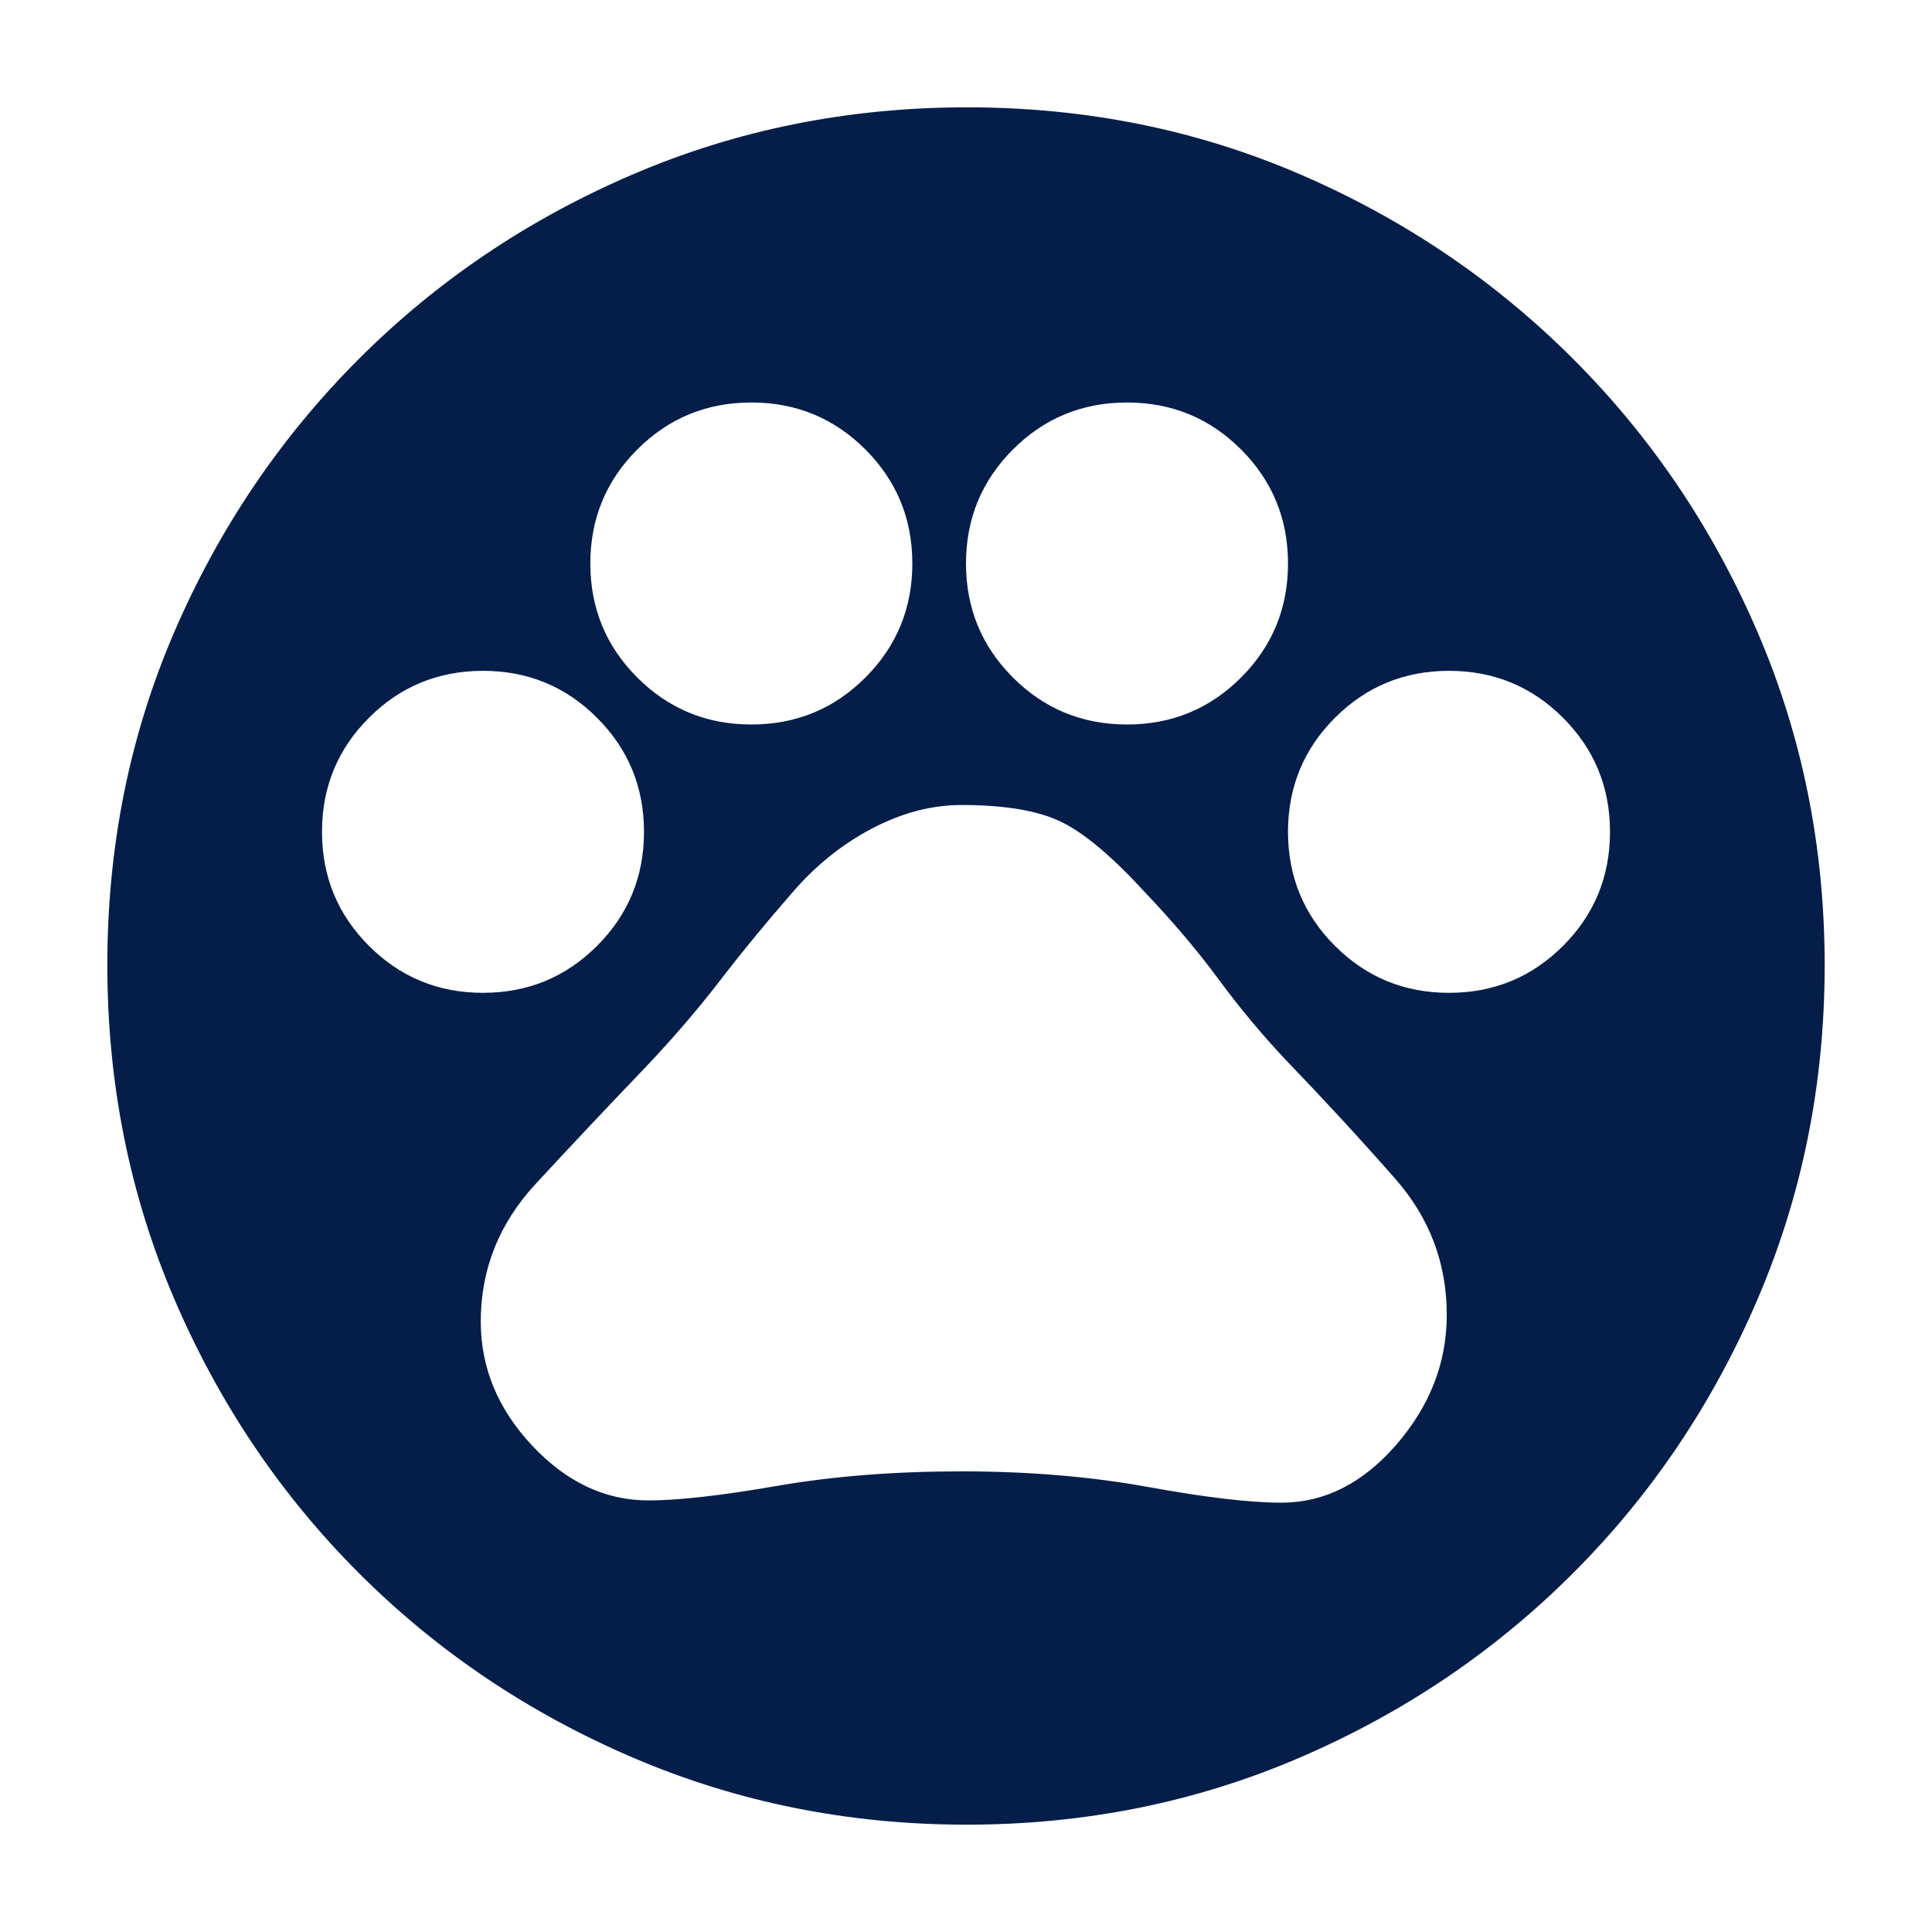
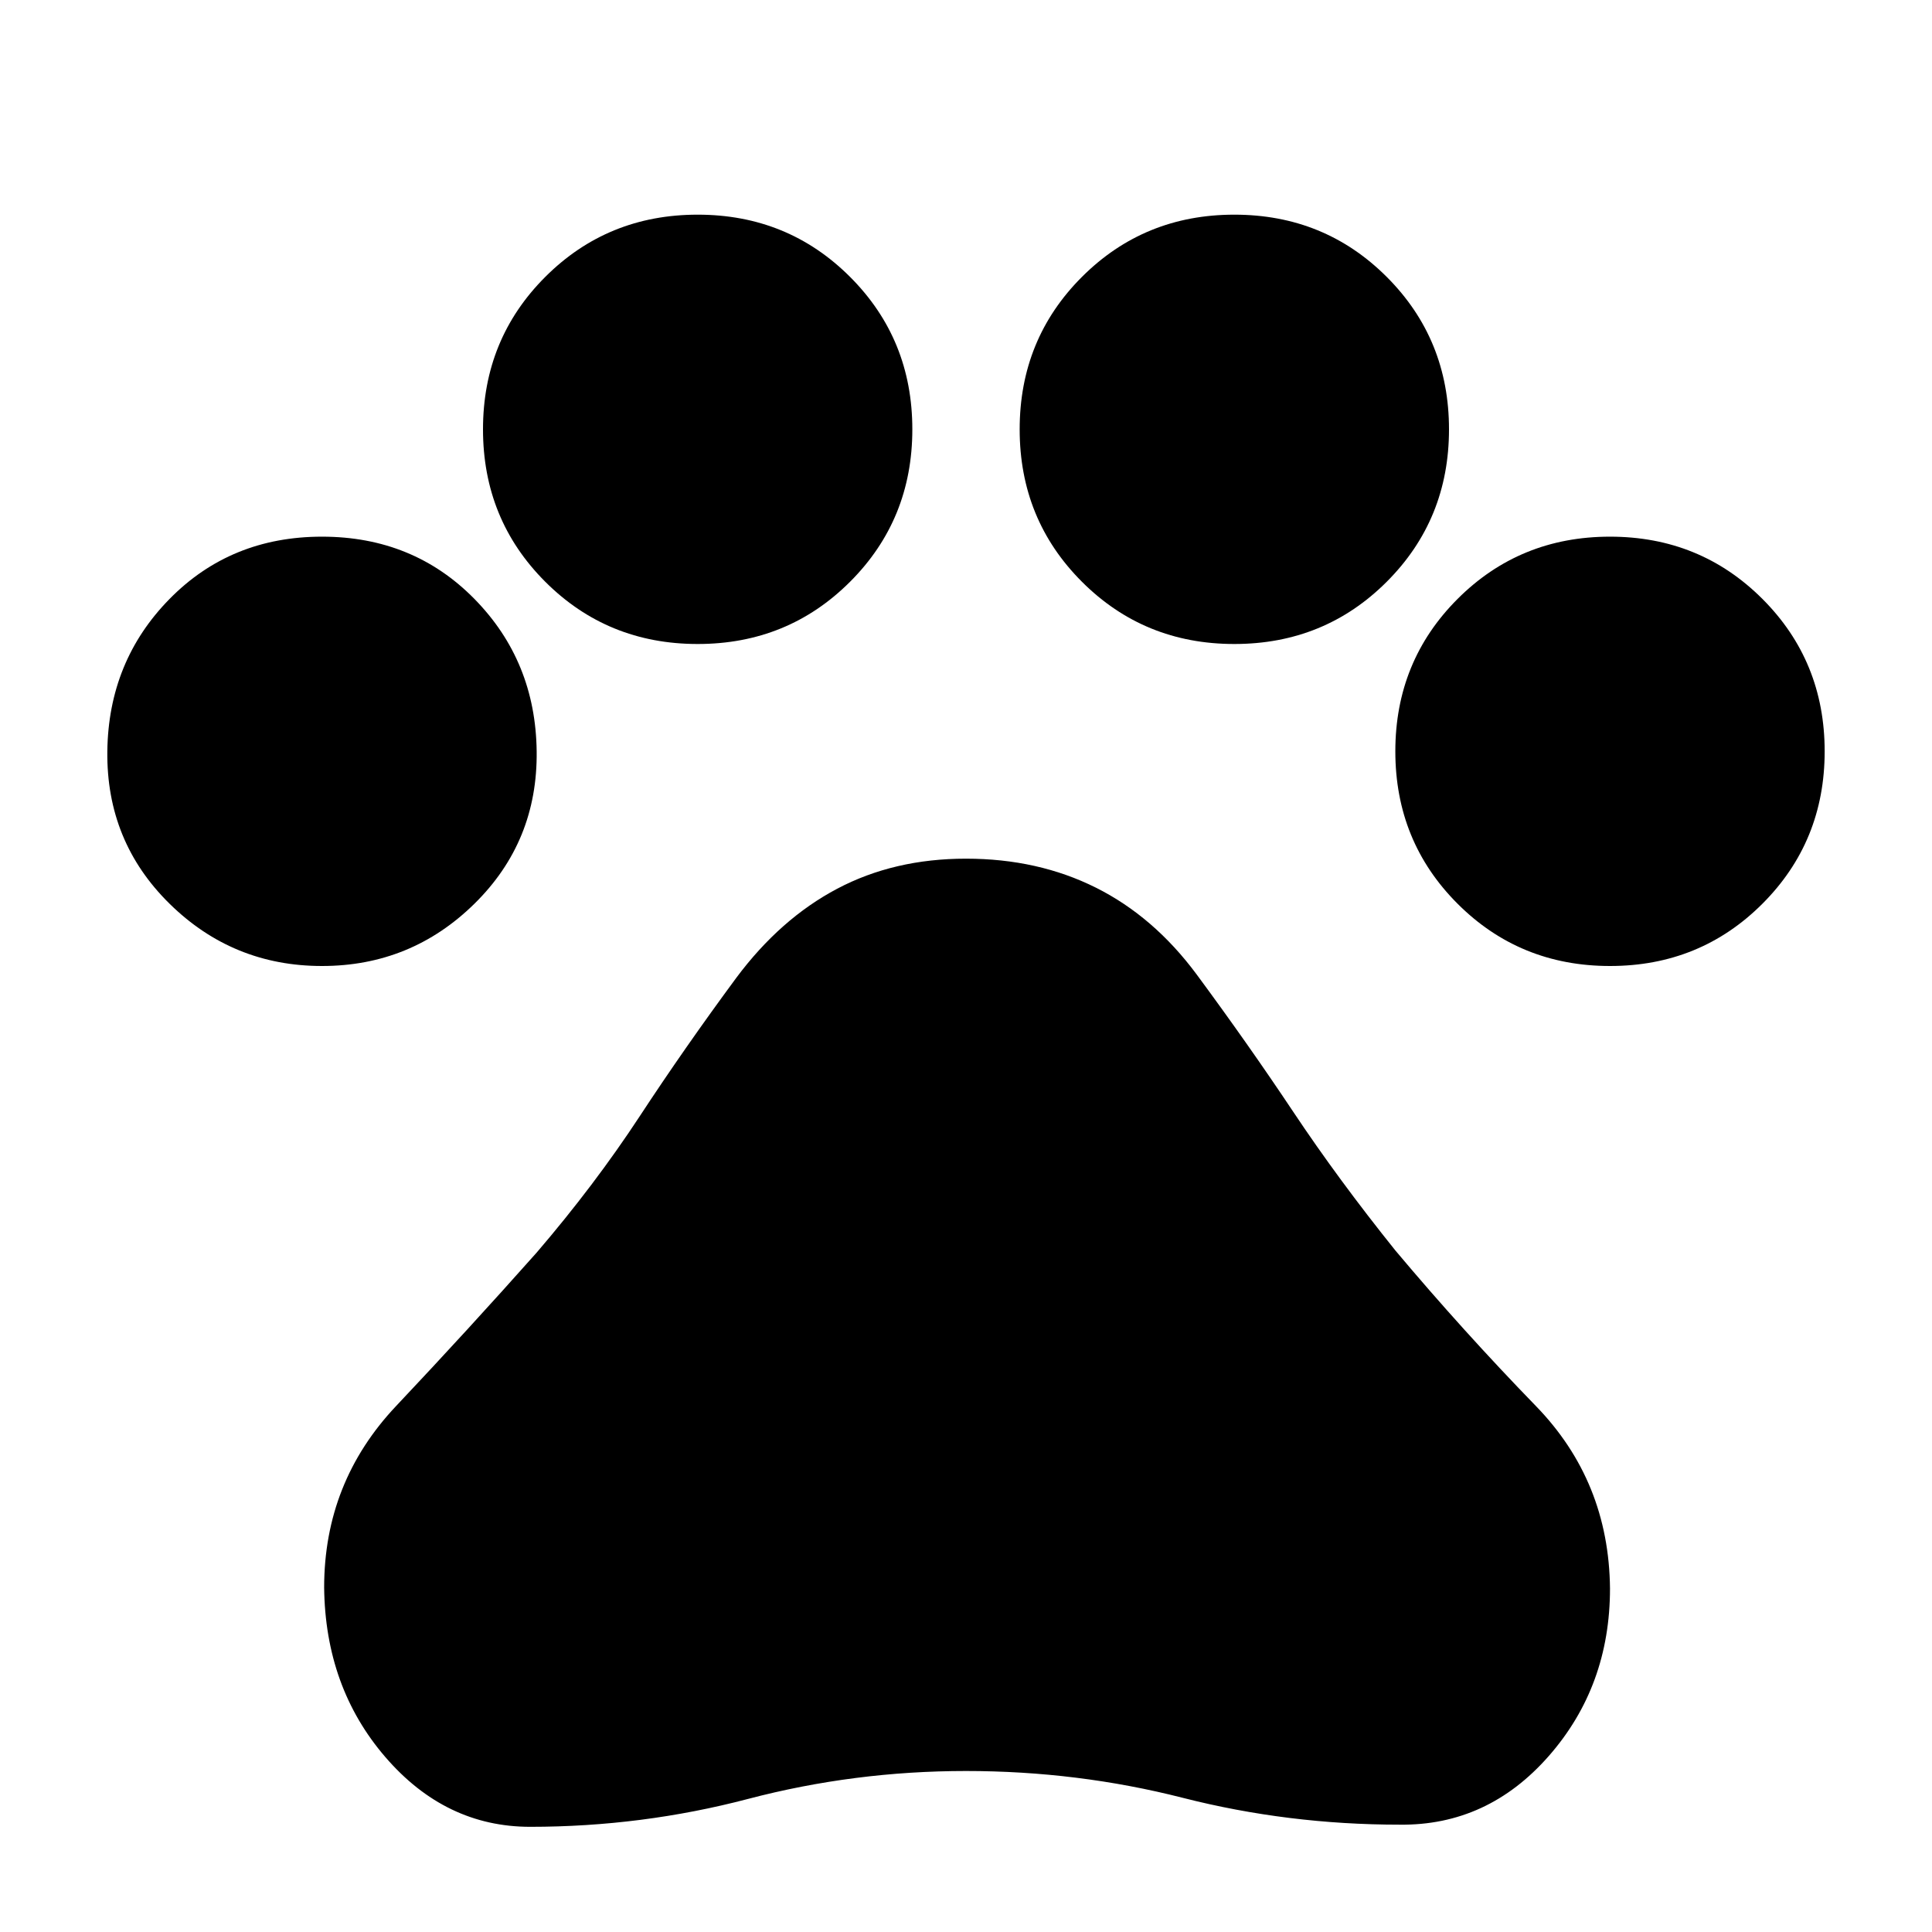
- <svg xmlns="http://www.w3.org/2000/svg" width="18" height="18" fill="#041e49" viewBox="48 -912 864 864">
-   <path d="M338-241q20 0 57.5-6.5T478-254q45 0 83.5 7t59.5 7q29 0 51.5-26t22.5-58q0-34.6-23-60.8-23-26.2-49-53.2-16-17-30-36t-33-39q-22-24-37.5-31.5T478-552q-20 0-40 10.5t-35.47 28.44Q385-493 370-473.5 355-454 336-434q-24 25-48.5 51.5T263-321q0 31 23 55.5t52 24.5Zm-23-248q21-21 21-51t-21-51q-21-21-51-21t-51 21q-21 21-21 51t21 51q21 21 51 21t51-21Zm432 0q21-21 21-51t-21-51q-21-21-51-21t-51 21q-21 21-21 51t21 51q21 21 51 21t51-21ZM435-609q21-21 21-51t-21-51q-21-21-51-21t-51 21q-21 21-21 51t21 51q21 21 51 21t51-21Zm168 0q21-21 21-51t-21-51q-21-21-51-21t-51 21q-21 21-21 51t21 51q21 21 51 21t51-21ZM480.28-96Q401-96 331-126t-122.5-82.5Q156-261 126-330.96t-30-149.5Q96-560 126-629.5q30-69.5 82.5-122T330.96-834q69.96-30 149.5-30t149.04 30q69.5 30 122 82.5T834-629.28q30 69.73 30 149Q864-401 834-331t-82.5 122.5Q699-156 629.28-126q-69.73 30-149 30Z" />
+ <svg xmlns="http://www.w3.org/2000/svg" width="18" height="18" viewBox="1 1 18 18">
+   <path d="M4 10q-.83 0-1.42-.58T2 8t.58-1.42T4 6t1.42.58T6 8t-.58 1.42T4 10Zm2.08-3.58Q5.5 5.84 5.5 5t.58-1.42T7.5 3t1.42.58T9.5 5t-.58 1.42T7.5 7t-1.42-.58Zm5 0Q10.5 5.84 10.5 5t.58-1.42T12.5 3t1.42.58T14.5 5t-.58 1.42T12.5 7t-1.42-.58ZM16 10q-.84 0-1.42-.58T14 8t.58-1.42T16 6t1.42.58T18 8t-.58 1.42T16 10ZM5.94 18.02q-.79 0-1.35-.65t-.57-1.58q0-.98.67-1.69T6 12.67q.54-.63.96-1.27t.9-1.29q.41-.55.94-.83T10 9t1.21.27.94.81q.48.65.9 1.28t.95 1.29q.63.75 1.31 1.45t.69 1.7q0 .91-.57 1.56t-1.39.64q-1.04 0-2.02-.25T10 17.5t-2.03.26-2.03.26Z" />
</svg>
